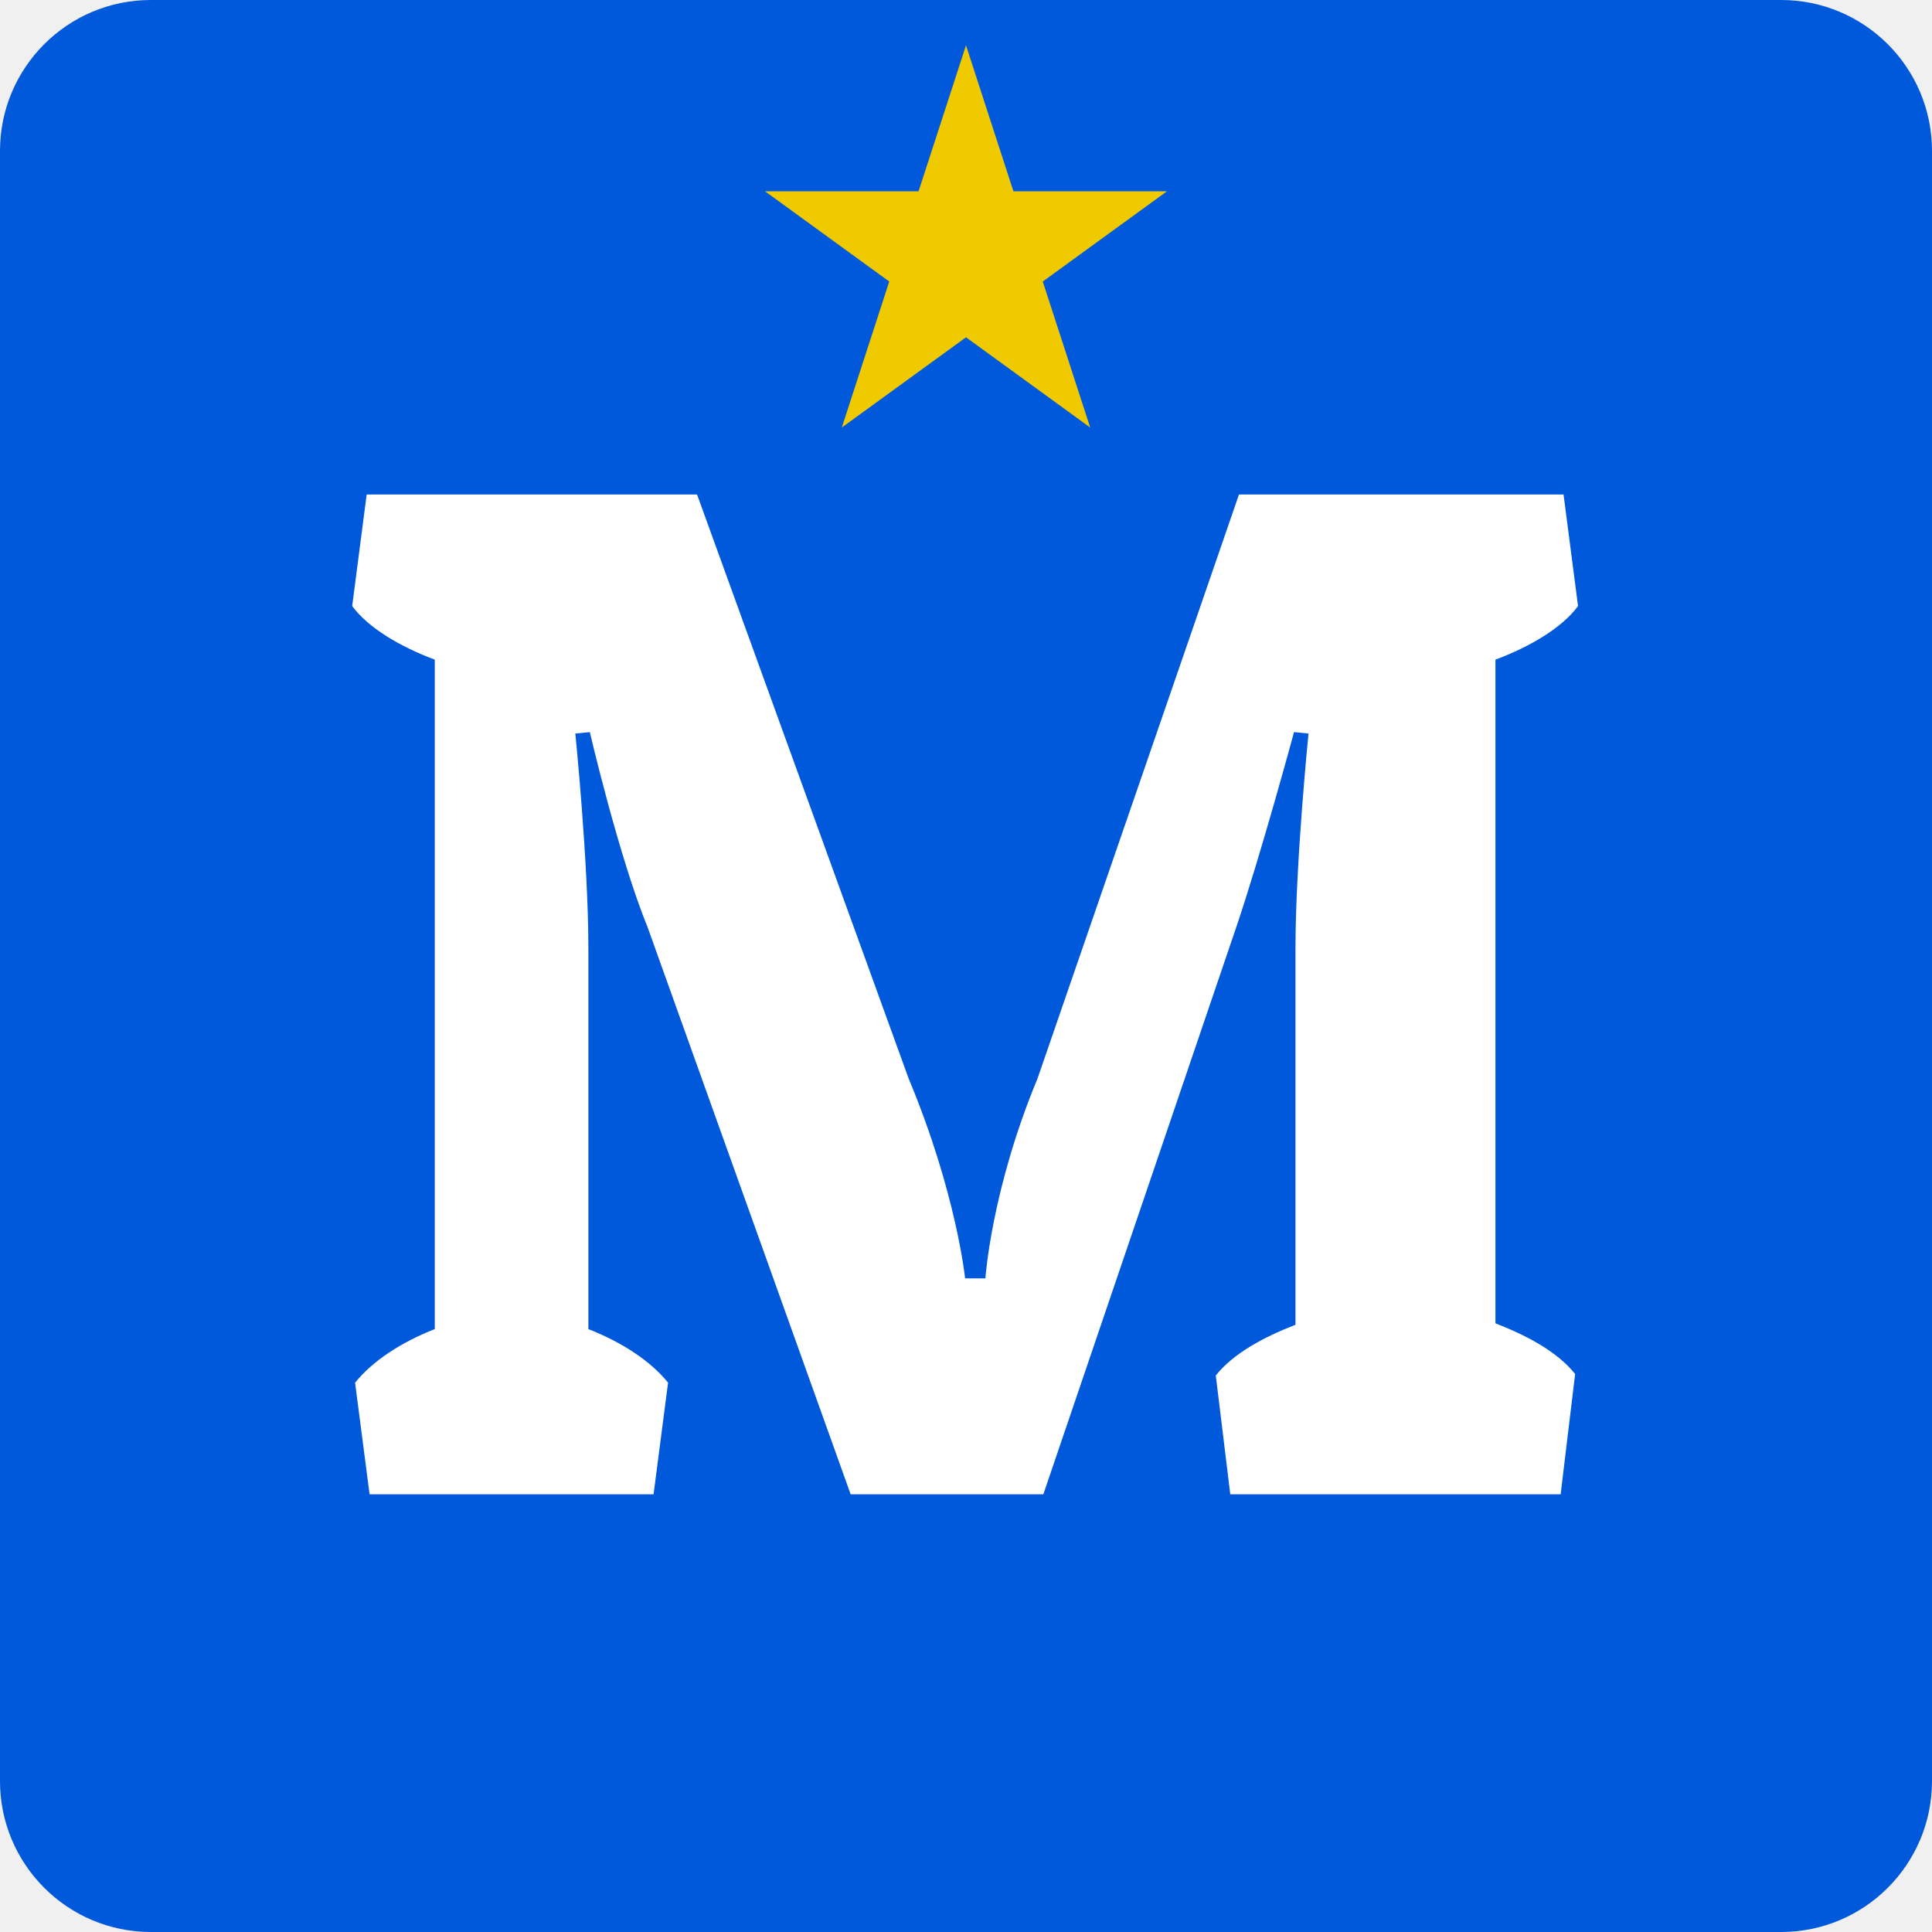
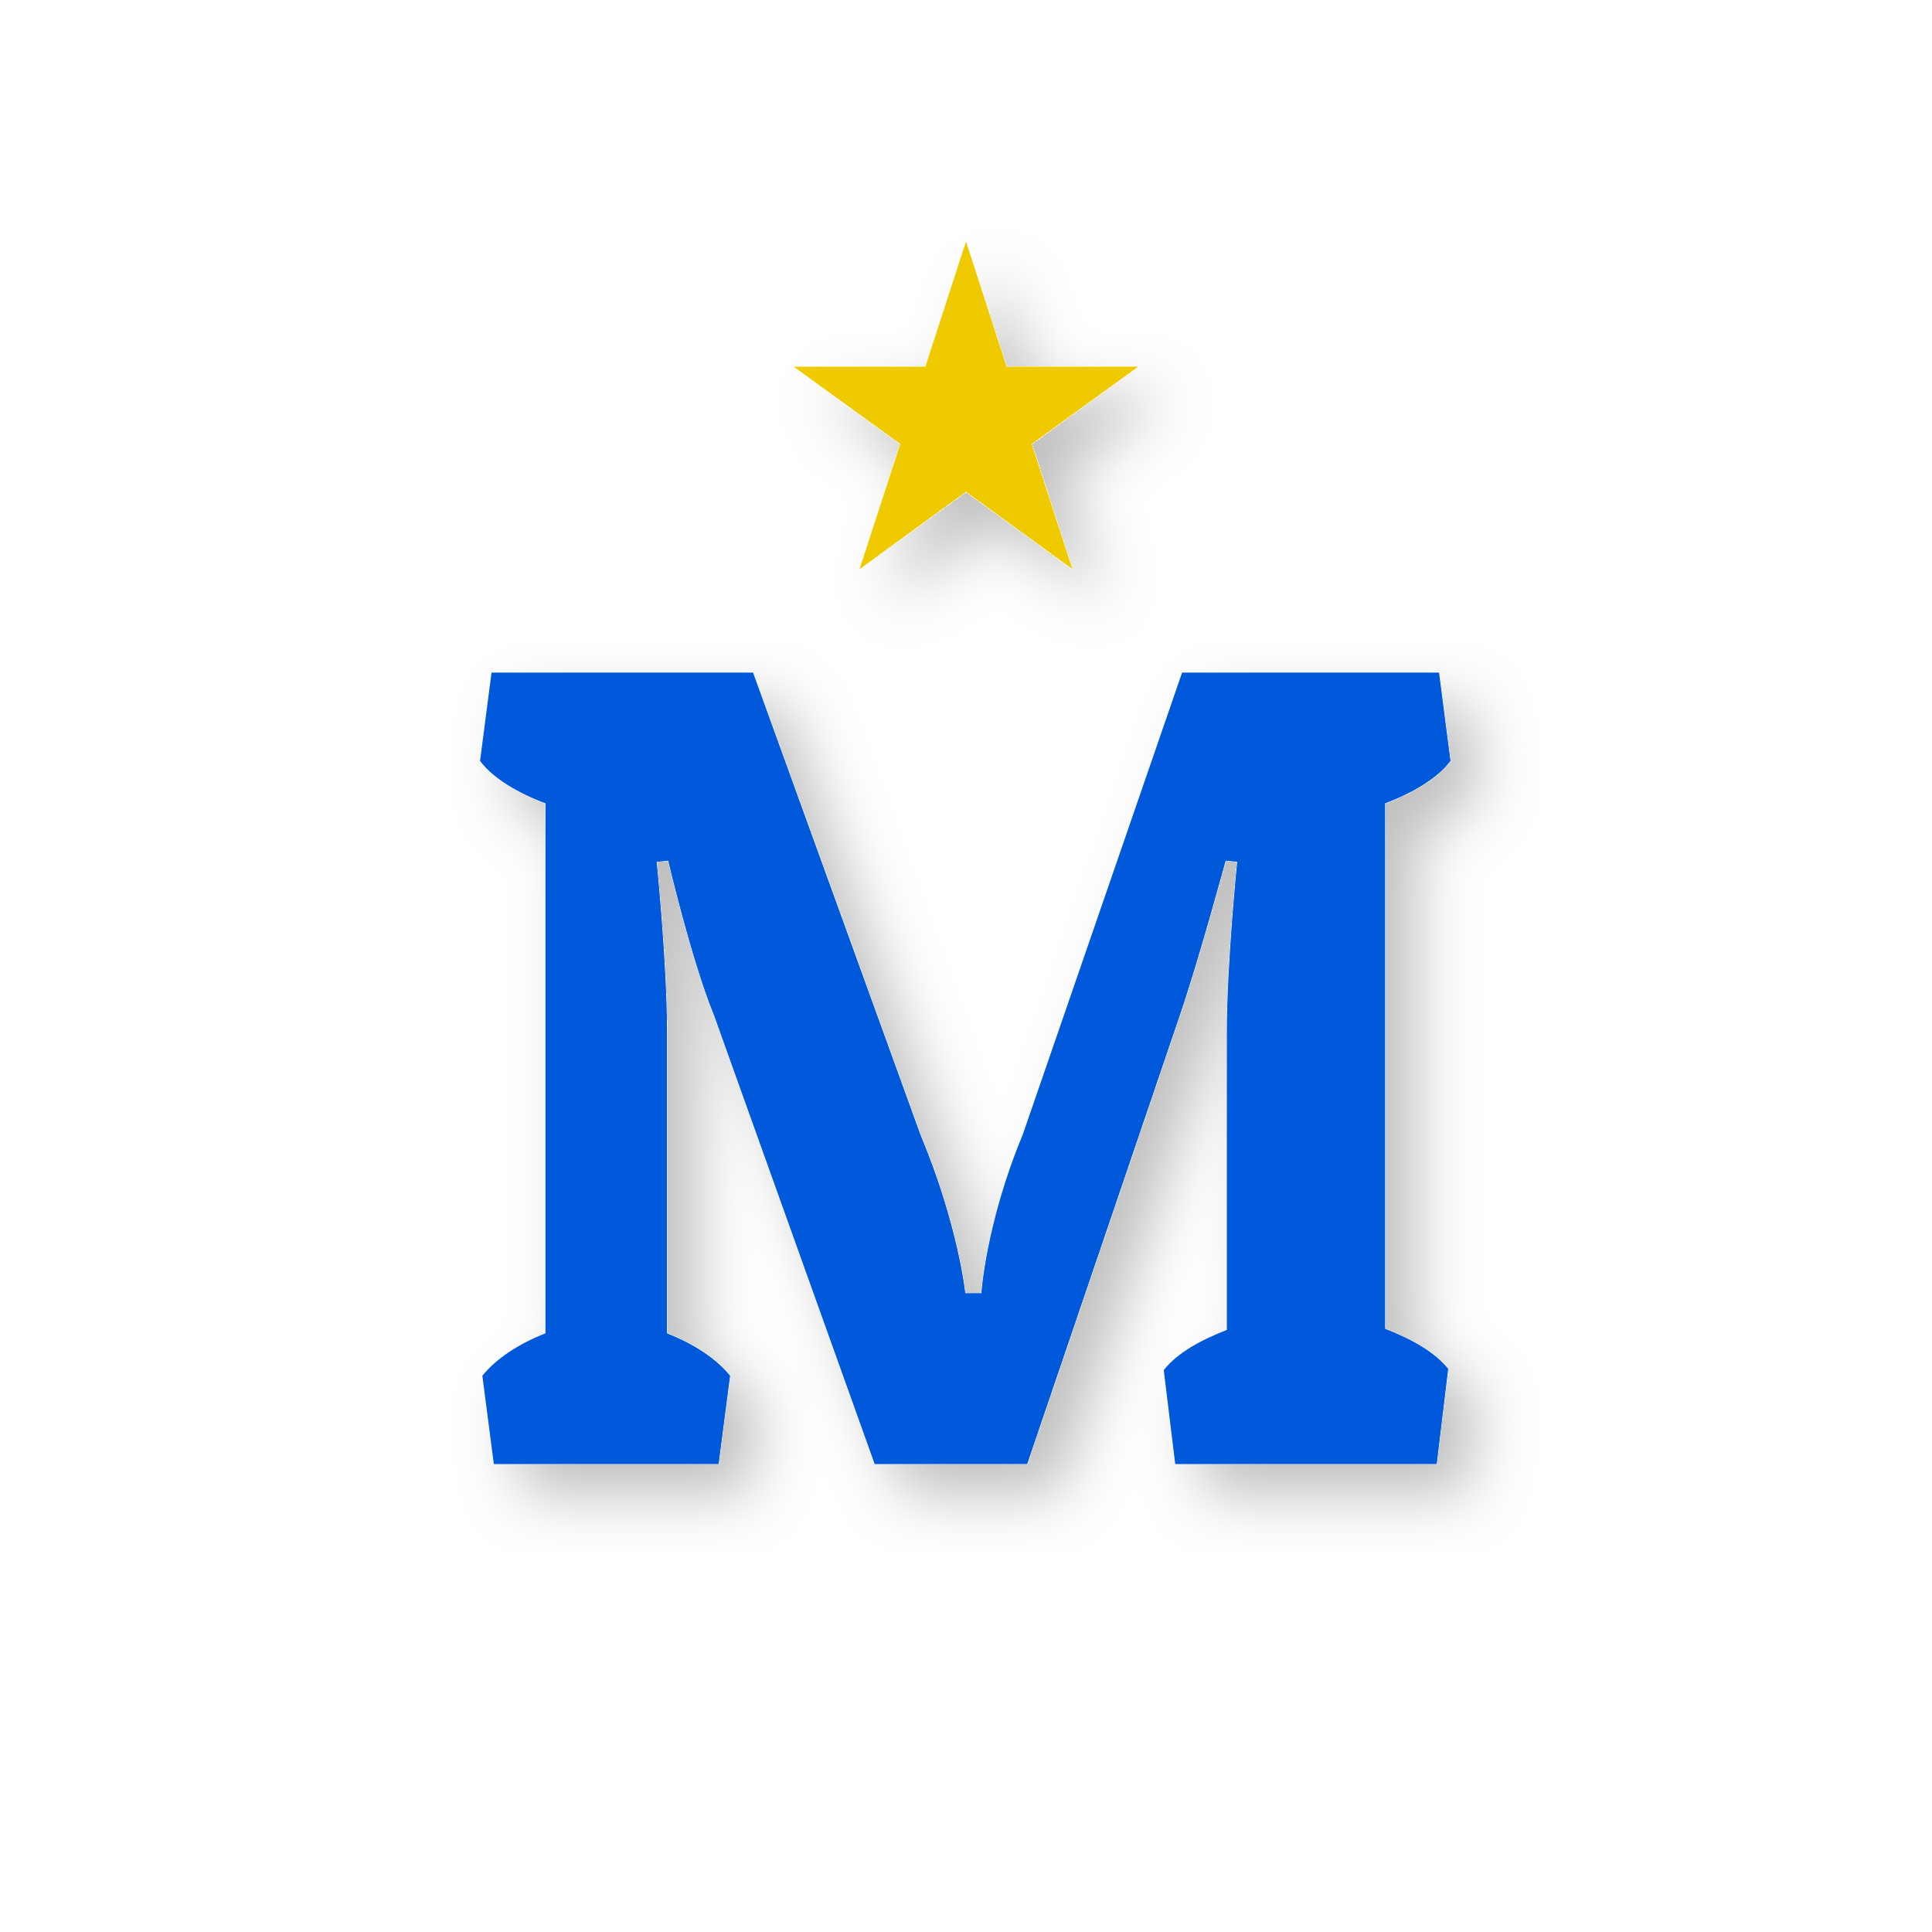
<svg xmlns="http://www.w3.org/2000/svg" width="128" height="128" viewBox="0 0 128 128" fill="none">
-   <rect width="128" height="128" rx="10" fill="#0058DB" />
-   <path d="M46.181 32.76H24.293L23.333 40.152C24.389 41.592 26.501 42.84 28.805 43.704V88.056C26.597 88.92 24.677 90.168 23.525 91.608L24.485 99H43.301L44.261 91.608C43.109 90.168 41.189 88.92 38.981 88.056V62.808C38.981 57.144 38.117 48.6 38.117 48.6L39.077 48.504C39.077 48.504 40.997 56.76 42.917 61.464L56.357 99H69.125L81.893 61.464C83.525 56.664 85.733 48.504 85.733 48.504L86.693 48.6C86.693 48.6 85.829 57.144 85.829 62.808V87.768C83.621 88.632 81.701 89.688 80.549 91.128L81.509 99H103.397L104.357 91.032C103.205 89.592 101.285 88.536 99.077 87.672V43.704C101.381 42.84 103.493 41.592 104.549 40.152L103.589 32.76H82.085L68.741 71.448C65.669 78.84 65.285 84.696 65.285 84.696H63.941C63.941 84.696 63.365 79.032 60.197 71.448L46.181 32.76Z" fill="white" />
-   <path d="M64 3L67.143 12.674H77.315L69.086 18.652L72.229 28.326L64 22.348L55.771 28.326L58.914 18.652L50.685 12.674H60.857L64 3Z" fill="#F0CA00" />
+   <rect width="128" height="128" fill="white" />
+   <g filter="url(#filter0_d_0_1)">
+     <path d="M49.893 44.56H32.565L31.805 50.412C32.641 51.552 34.313 52.54 36.137 53.224V88.336C34.389 89.02 32.869 90.008 31.957 91.148L32.717 97H47.613L48.373 91.148C47.461 90.008 45.941 89.02 44.193 88.336V68.348C44.193 63.864 43.509 57.1 43.509 57.1L44.269 57.024C44.269 57.024 45.789 63.56 47.309 67.284L57.949 97H68.057L78.165 67.284C79.457 63.484 81.205 57.024 81.205 57.024L81.965 57.1C81.965 57.1 81.281 63.864 81.281 68.348V88.108C79.533 88.792 78.013 89.628 77.101 90.768L77.861 97H95.189L95.949 90.692C95.037 89.552 93.517 88.716 91.769 88.032V53.224C93.593 52.54 95.265 51.552 96.101 50.412L95.341 44.56H78.317L67.753 75.188C65.321 81.04 65.017 85.676 65.017 85.676H63.953C63.953 85.676 63.497 81.192 60.989 75.188L49.893 44.56Z" fill="#0058DB" />
+   </g>
+   <g filter="url(#filter1_d_0_1)">
+     <path d="M64 16L66.694 24.292H75.413L68.359 29.416L71.053 37.708L64 32.584L56.947 37.708L59.641 29.416L52.587 24.292H61.306L64 16Z" fill="#F0CA00" />
+   </g>
+   <defs>
+     <filter id="filter0_d_0_1" x="29.805" y="42.56" width="72.296" height="60.44" filterUnits="userSpaceOnUse" color-interpolation-filters="sRGB">
+       <feFlood flood-opacity="0" result="BackgroundImageFix" />
+       <feColorMatrix in="SourceAlpha" type="matrix" values="0 0 0 0 0 0 0 0 0 0 0 0 0 0 0 0 0 0 127 0" result="hardAlpha" />
+       <feOffset dx="2" dy="2" />
+       <feGaussianBlur stdDeviation="2" />
+       <feComposite in2="hardAlpha" operator="out" />
+       <feColorMatrix type="matrix" values="0 0 0 0 0 0 0 0 0 0 0 0 0 0 0 0 0 0 0.25 0" />
+       <feBlend mode="normal" in2="BackgroundImageFix" result="effect1_dropShadow_0_1" />
+       <feBlend mode="normal" in="SourceGraphic" in2="effect1_dropShadow_0_1" result="shape" />
+     </filter>
+     <filter id="filter1_d_0_1" x="50.587" y="14" width="30.825" height="29.708" filterUnits="userSpaceOnUse" color-interpolation-filters="sRGB">
+       <feFlood flood-opacity="0" result="BackgroundImageFix" />
+       <feColorMatrix in="SourceAlpha" type="matrix" values="0 0 0 0 0 0 0 0 0 0 0 0 0 0 0 0 0 0 127 0" result="hardAlpha" />
+       <feOffset dx="2" dy="2" />
+       <feGaussianBlur stdDeviation="2" />
+       <feComposite in2="hardAlpha" operator="out" />
+       <feColorMatrix type="matrix" values="0 0 0 0 0 0 0 0 0 0 0 0 0 0 0 0 0 0 0.25 0" />
+       <feBlend mode="normal" in2="BackgroundImageFix" result="effect1_dropShadow_0_1" />
+       <feBlend mode="normal" in="SourceGraphic" in2="effect1_dropShadow_0_1" result="shape" />
+     </filter>
+   </defs>
</svg>
